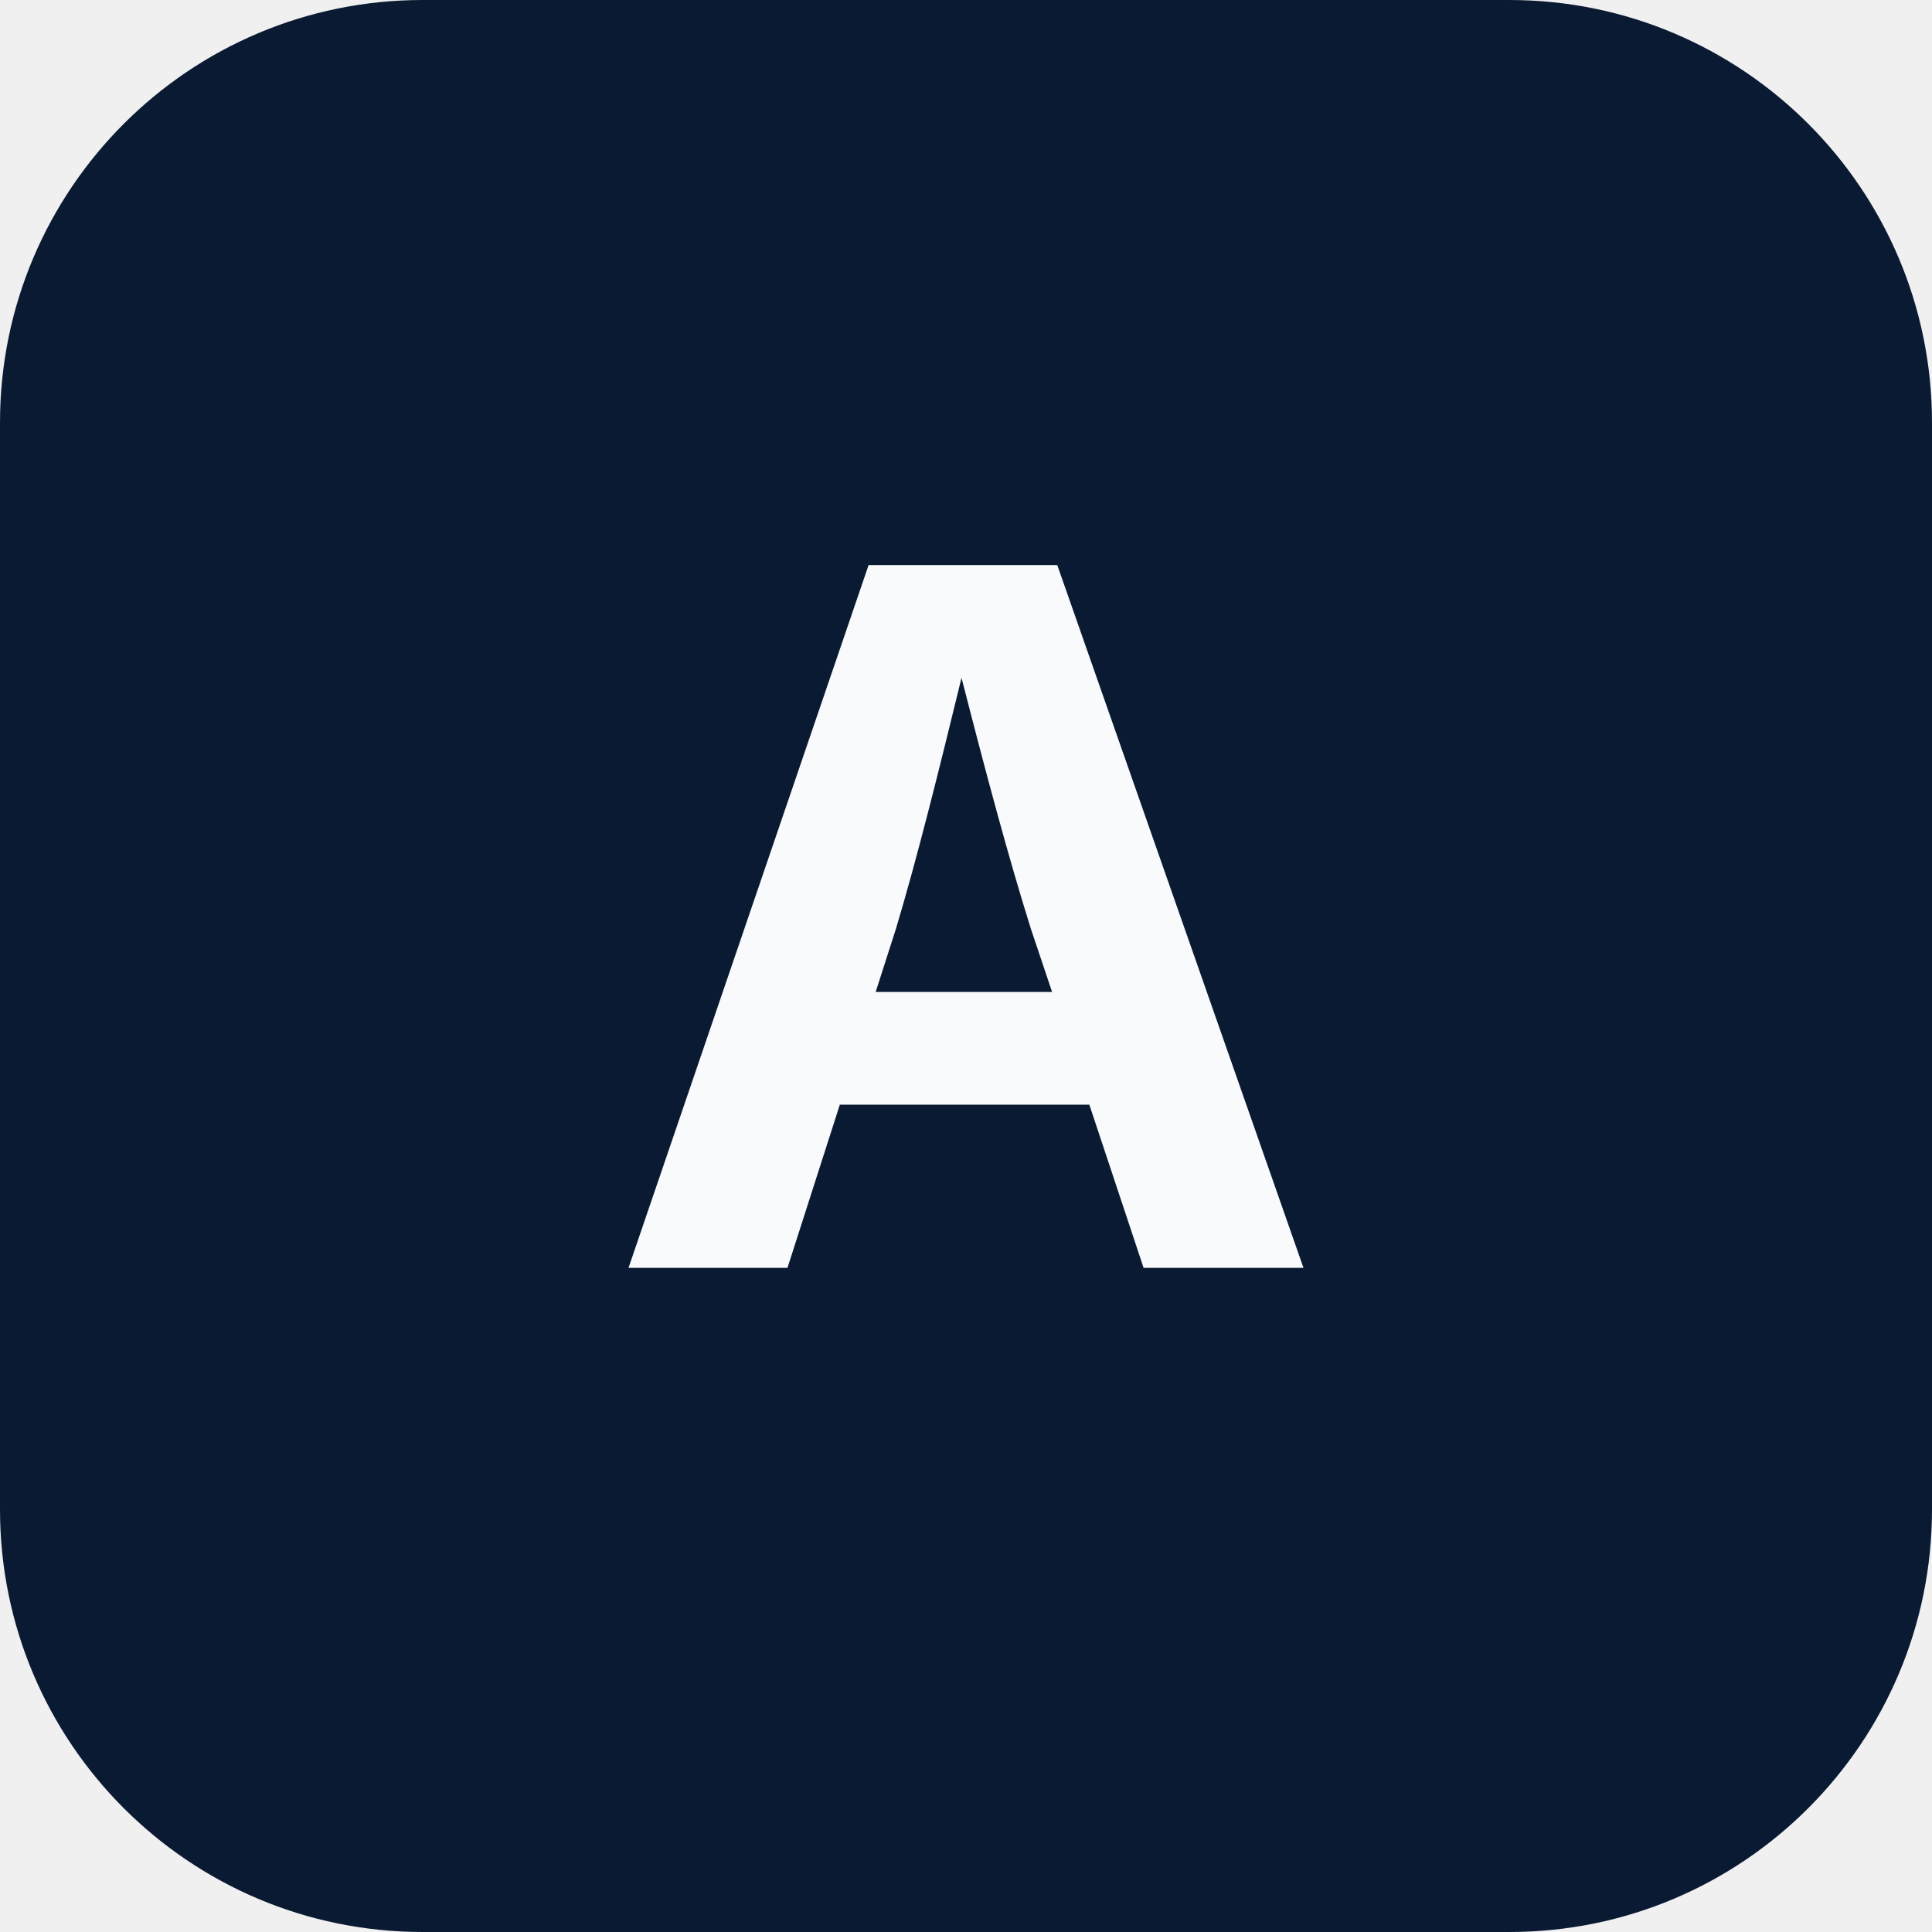
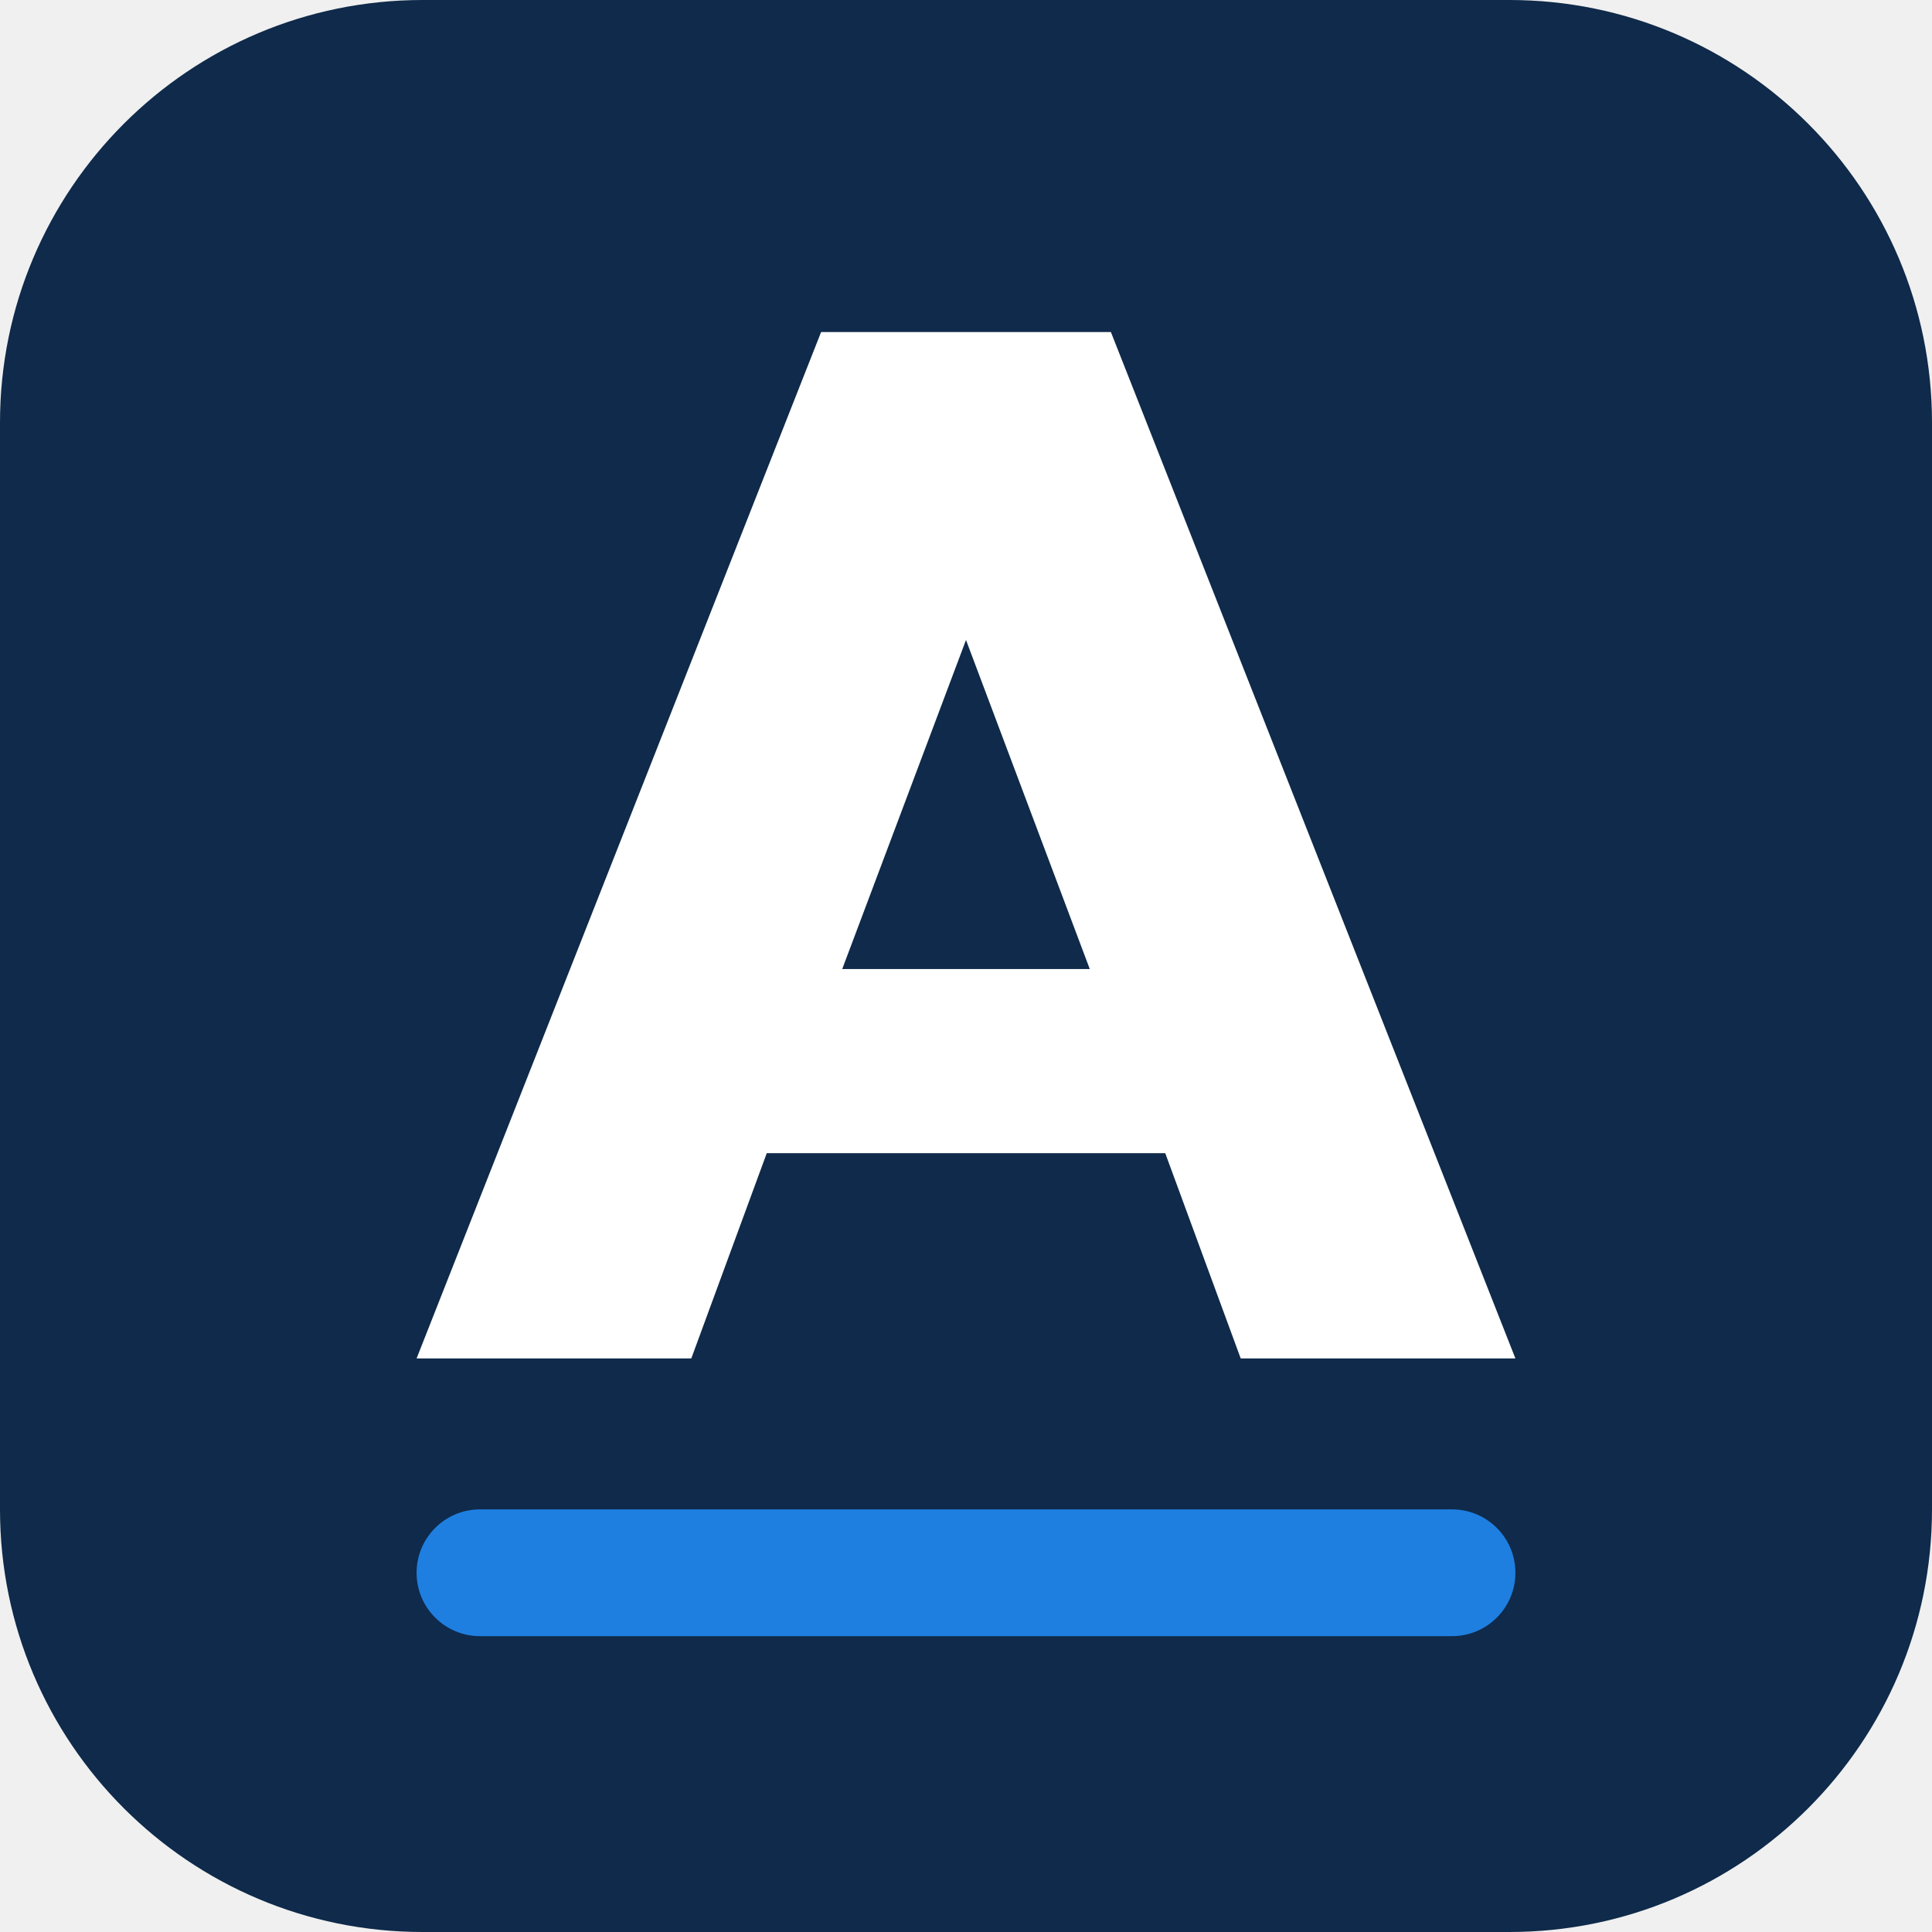
<svg xmlns="http://www.w3.org/2000/svg" viewBox="0 0 64 64" fill="none">
-   <rect width="64" height="64" rx="14" fill="#0B1A33" />
-   <text x="32" y="42" text-anchor="middle" font-family="system-ui, -apple-system, Segoe UI, sans-serif" font-size="32" font-weight="700" fill="#F8FAFC">A</text>
+   <rect width="64" height="64" rx="14" fill="#0f2a4a" />
+   <path fill="#ffffff" fill-rule="evenodd" d="M27.2 11h9.6l13.4 34h-9.1l-2.5-6.8H25.4L22.9 45h-9.1L27.2 11Zm4.8 10.2-4.1 10.9h8.2L32 21.2Z" />
+   <rect x="13.8" y="50" width="36.4" height="4.2" rx="2.1" fill="#1e7fe0" />
</svg>
